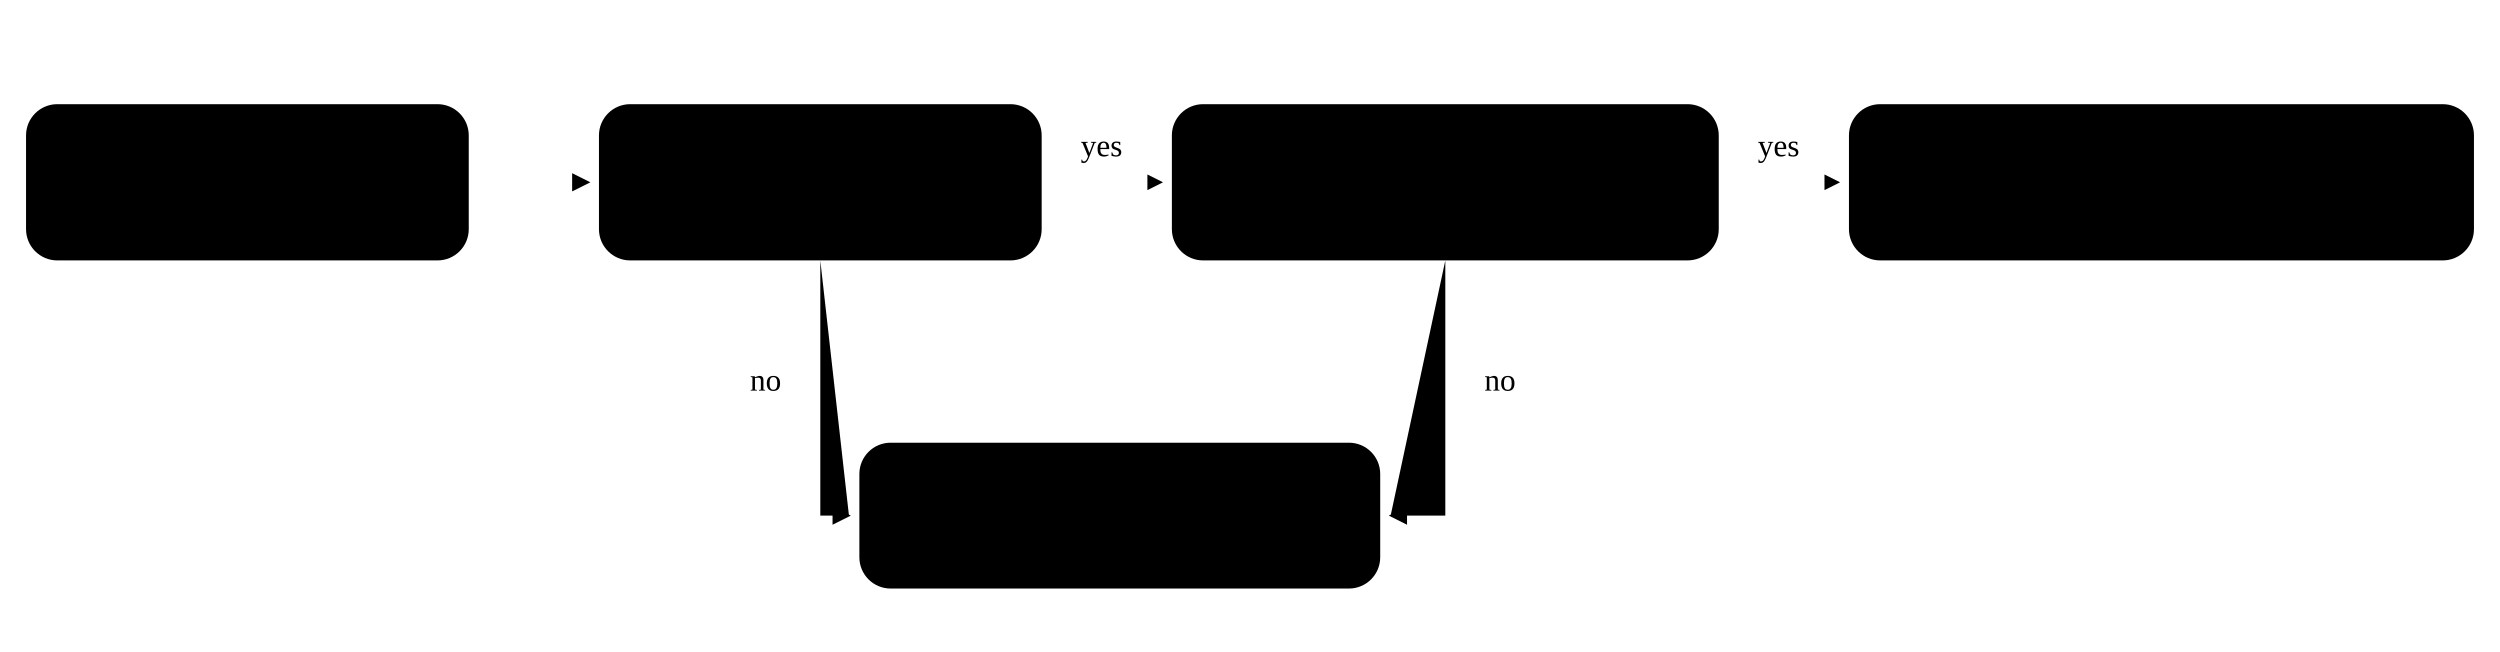
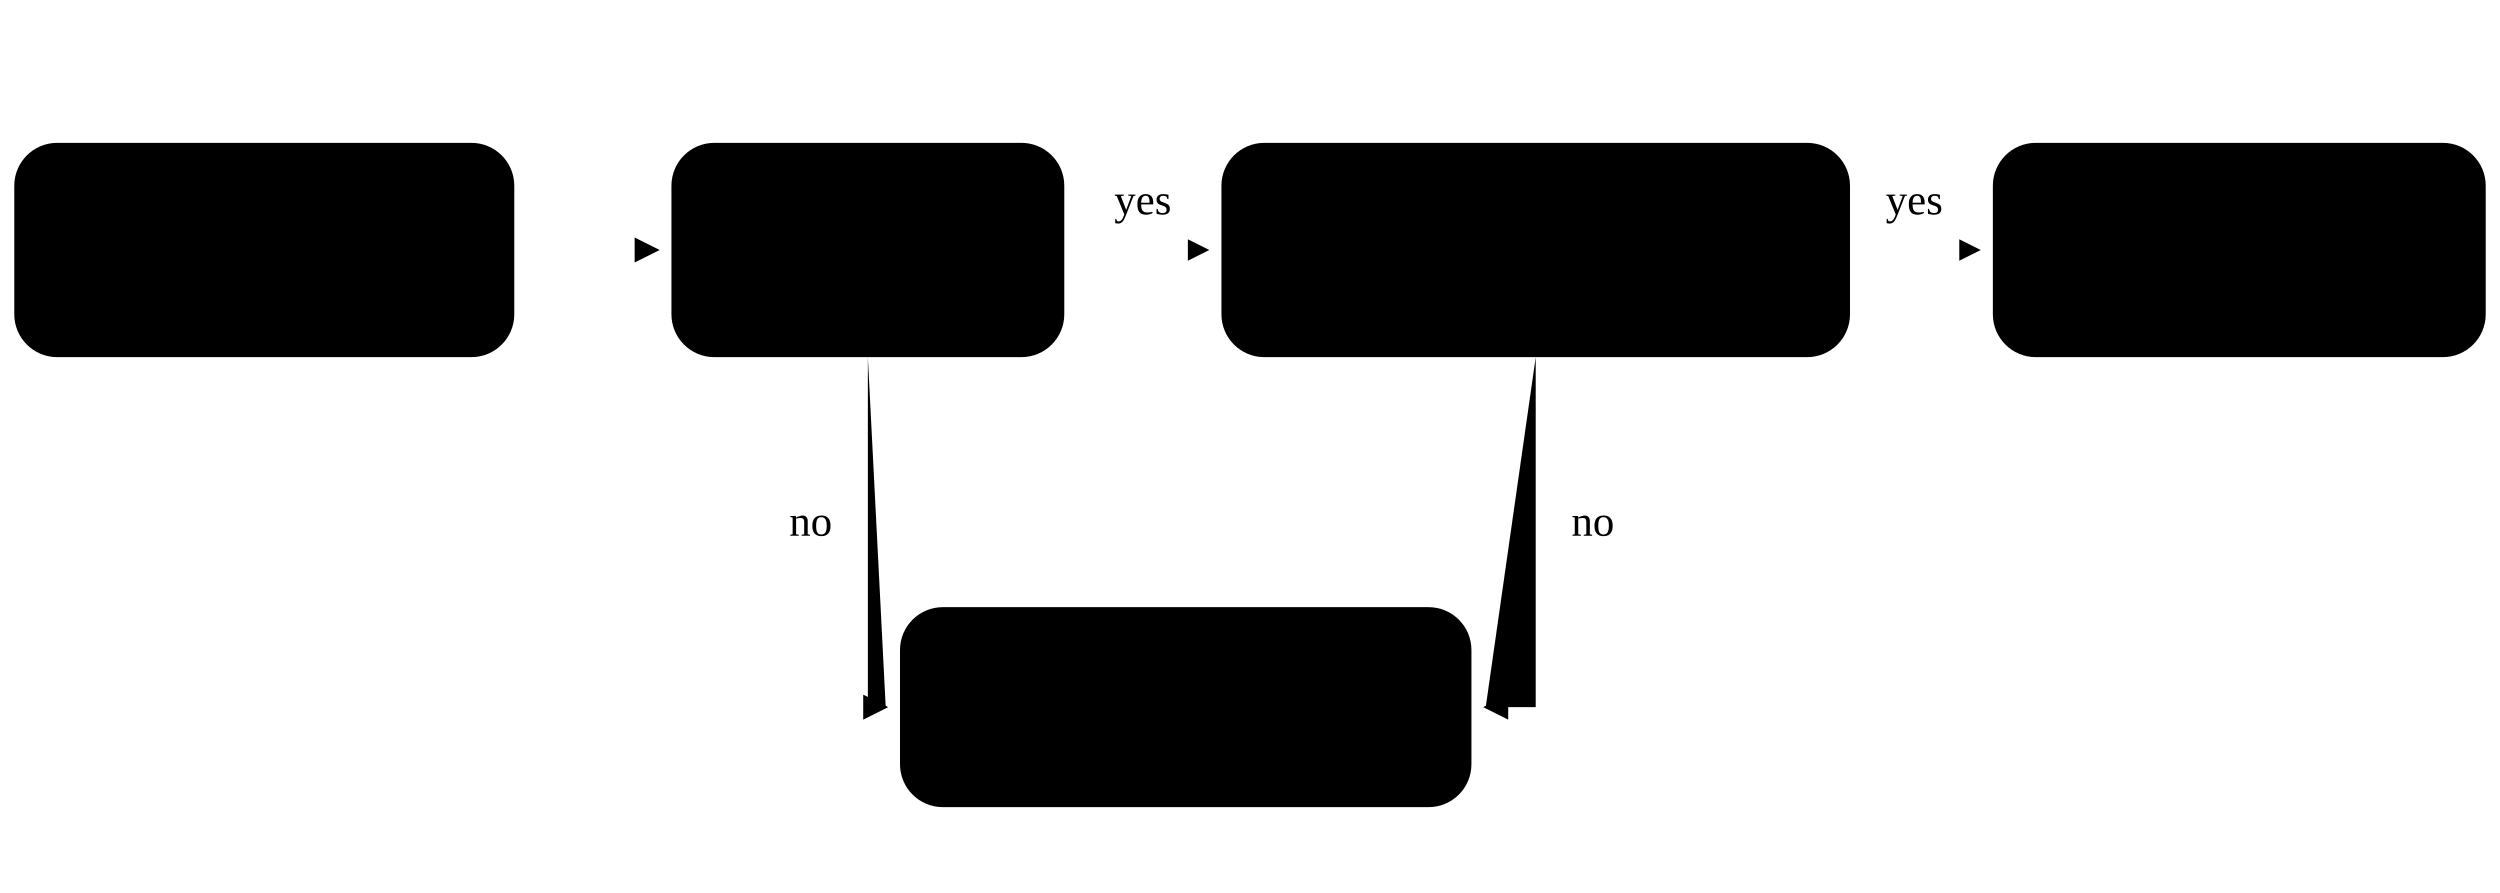
- <svg viewBox="0 0 960 250" role="img" aria-label="What update() does with each image: if there is no cat, or no cat is orange enough, it sends nothing; otherwise it transmits the image annotated with the orange cats.">
+ <svg viewBox="0 0 700 250" role="img" aria-label="What update() does with each image: if there is no cat, or no cat is orange enough, it sends nothing; otherwise it transmits the image annotated with the orange cats.">
  <defs>
    <marker id="tutorial_create_node_flow_diagram-ah" viewBox="0 0 10 10" refX="9" refY="5" markerWidth="7" markerHeight="7" orient="auto-start-reverse">
      <path class="ah" d="M0 0 L10 5 L0 10 z" />
    </marker>
    <marker id="tutorial_create_node_flow_diagram-aha" viewBox="0 0 10 10" refX="9" refY="5" markerWidth="6" markerHeight="6" orient="auto-start-reverse">
      <path class="ah acc" d="M0 0 L10 5 L0 10 z" />
    </marker>
  </defs>
-   <rect class="bx" x="10" y="40" width="170" height="60" rx="12" />
-   <text class="t" x="95.0" y="75.0" text-anchor="middle">receive an image</text>
-   <rect class="bx" x="230" y="40" width="170" height="60" rx="12" />
-   <text class="t" x="315.0" y="75.0" text-anchor="middle">any cats?</text>
-   <rect class="bx" x="450" y="40" width="210" height="60" rx="12" />
-   <text class="t" x="555.0" y="75.0" text-anchor="middle">any orange enough?</text>
-   <rect class="bx core" x="710" y="40" width="240" height="60" rx="12" />
-   <text class="t" x="830.0" y="75.0" text-anchor="middle">transmit the annotated image</text>
-   <path class="ln" d="M180 70 H 226" marker-end="url(#tutorial_create_node_flow_diagram-ah)" />
-   <path class="ln acc" d="M400 70 H 446" marker-end="url(#tutorial_create_node_flow_diagram-aha)" />
-   <text class="t s" x="423" y="60" text-anchor="middle">yes</text>
-   <path class="ln acc" d="M660 70 H 706" marker-end="url(#tutorial_create_node_flow_diagram-aha)" />
-   <text class="t s" x="683" y="60" text-anchor="middle">yes</text>
-   <rect class="bx" x="330" y="170" width="200" height="56" rx="12" />
-   <text class="t" x="430.0" y="203.0" text-anchor="middle">send nothing</text>
-   <path class="ln" d="M315 100 V 198 H 326" marker-end="url(#tutorial_create_node_flow_diagram-ah)" />
-   <path class="ln" d="M555 100 V 198 H 534" marker-end="url(#tutorial_create_node_flow_diagram-ah)" />
-   <text class="t s" x="300" y="150" text-anchor="end">no</text>
-   <text class="t s" x="570" y="150" text-anchor="start">no</text>
+   <rect class="bx" x="4" y="40" width="140" height="60" rx="12" />
+   <text class="t" x="74.0" y="75.0" text-anchor="middle">receive an image</text>
+   <rect class="bx" x="188" y="40" width="110" height="60" rx="12" />
+   <text class="t" x="243.0" y="75.0" text-anchor="middle">any cats?</text>
+   <rect class="bx" x="342" y="40" width="176" height="60" rx="12" />
+   <text class="t" x="430.0" y="75.0" text-anchor="middle">any orange enough?</text>
+   <rect class="bx core" x="558" y="40" width="138" height="60" rx="12" />
+   <text class="t m" x="627.0" y="67.0" text-anchor="middle">transmit()</text>
+   <text class="t s " x="627.0" y="87.0" text-anchor="middle">the annotated image</text>
+   <path class="ln" d="M144 70 H 184" marker-end="url(#tutorial_create_node_flow_diagram-ah)" />
+   <path class="ln acc" d="M298 70 H 338" marker-end="url(#tutorial_create_node_flow_diagram-aha)" />
+   <text class="t s" x="320" y="60" text-anchor="middle">yes</text>
+   <path class="ln acc" d="M518 70 H 554" marker-end="url(#tutorial_create_node_flow_diagram-aha)" />
+   <text class="t s" x="536" y="60" text-anchor="middle">yes</text>
+   <rect class="bx" x="252" y="170" width="160" height="56" rx="12" />
+   <text class="t" x="332.0" y="203.0" text-anchor="middle">send nothing</text>
+   <path class="ln" d="M243 100 V 198 H 248" marker-end="url(#tutorial_create_node_flow_diagram-ah)" />
+   <path class="ln" d="M430 100 V 198 H 416" marker-end="url(#tutorial_create_node_flow_diagram-ah)" />
+   <text class="t s" x="233" y="150" text-anchor="end">no</text>
+   <text class="t s" x="440" y="150" text-anchor="start">no</text>
</svg>
